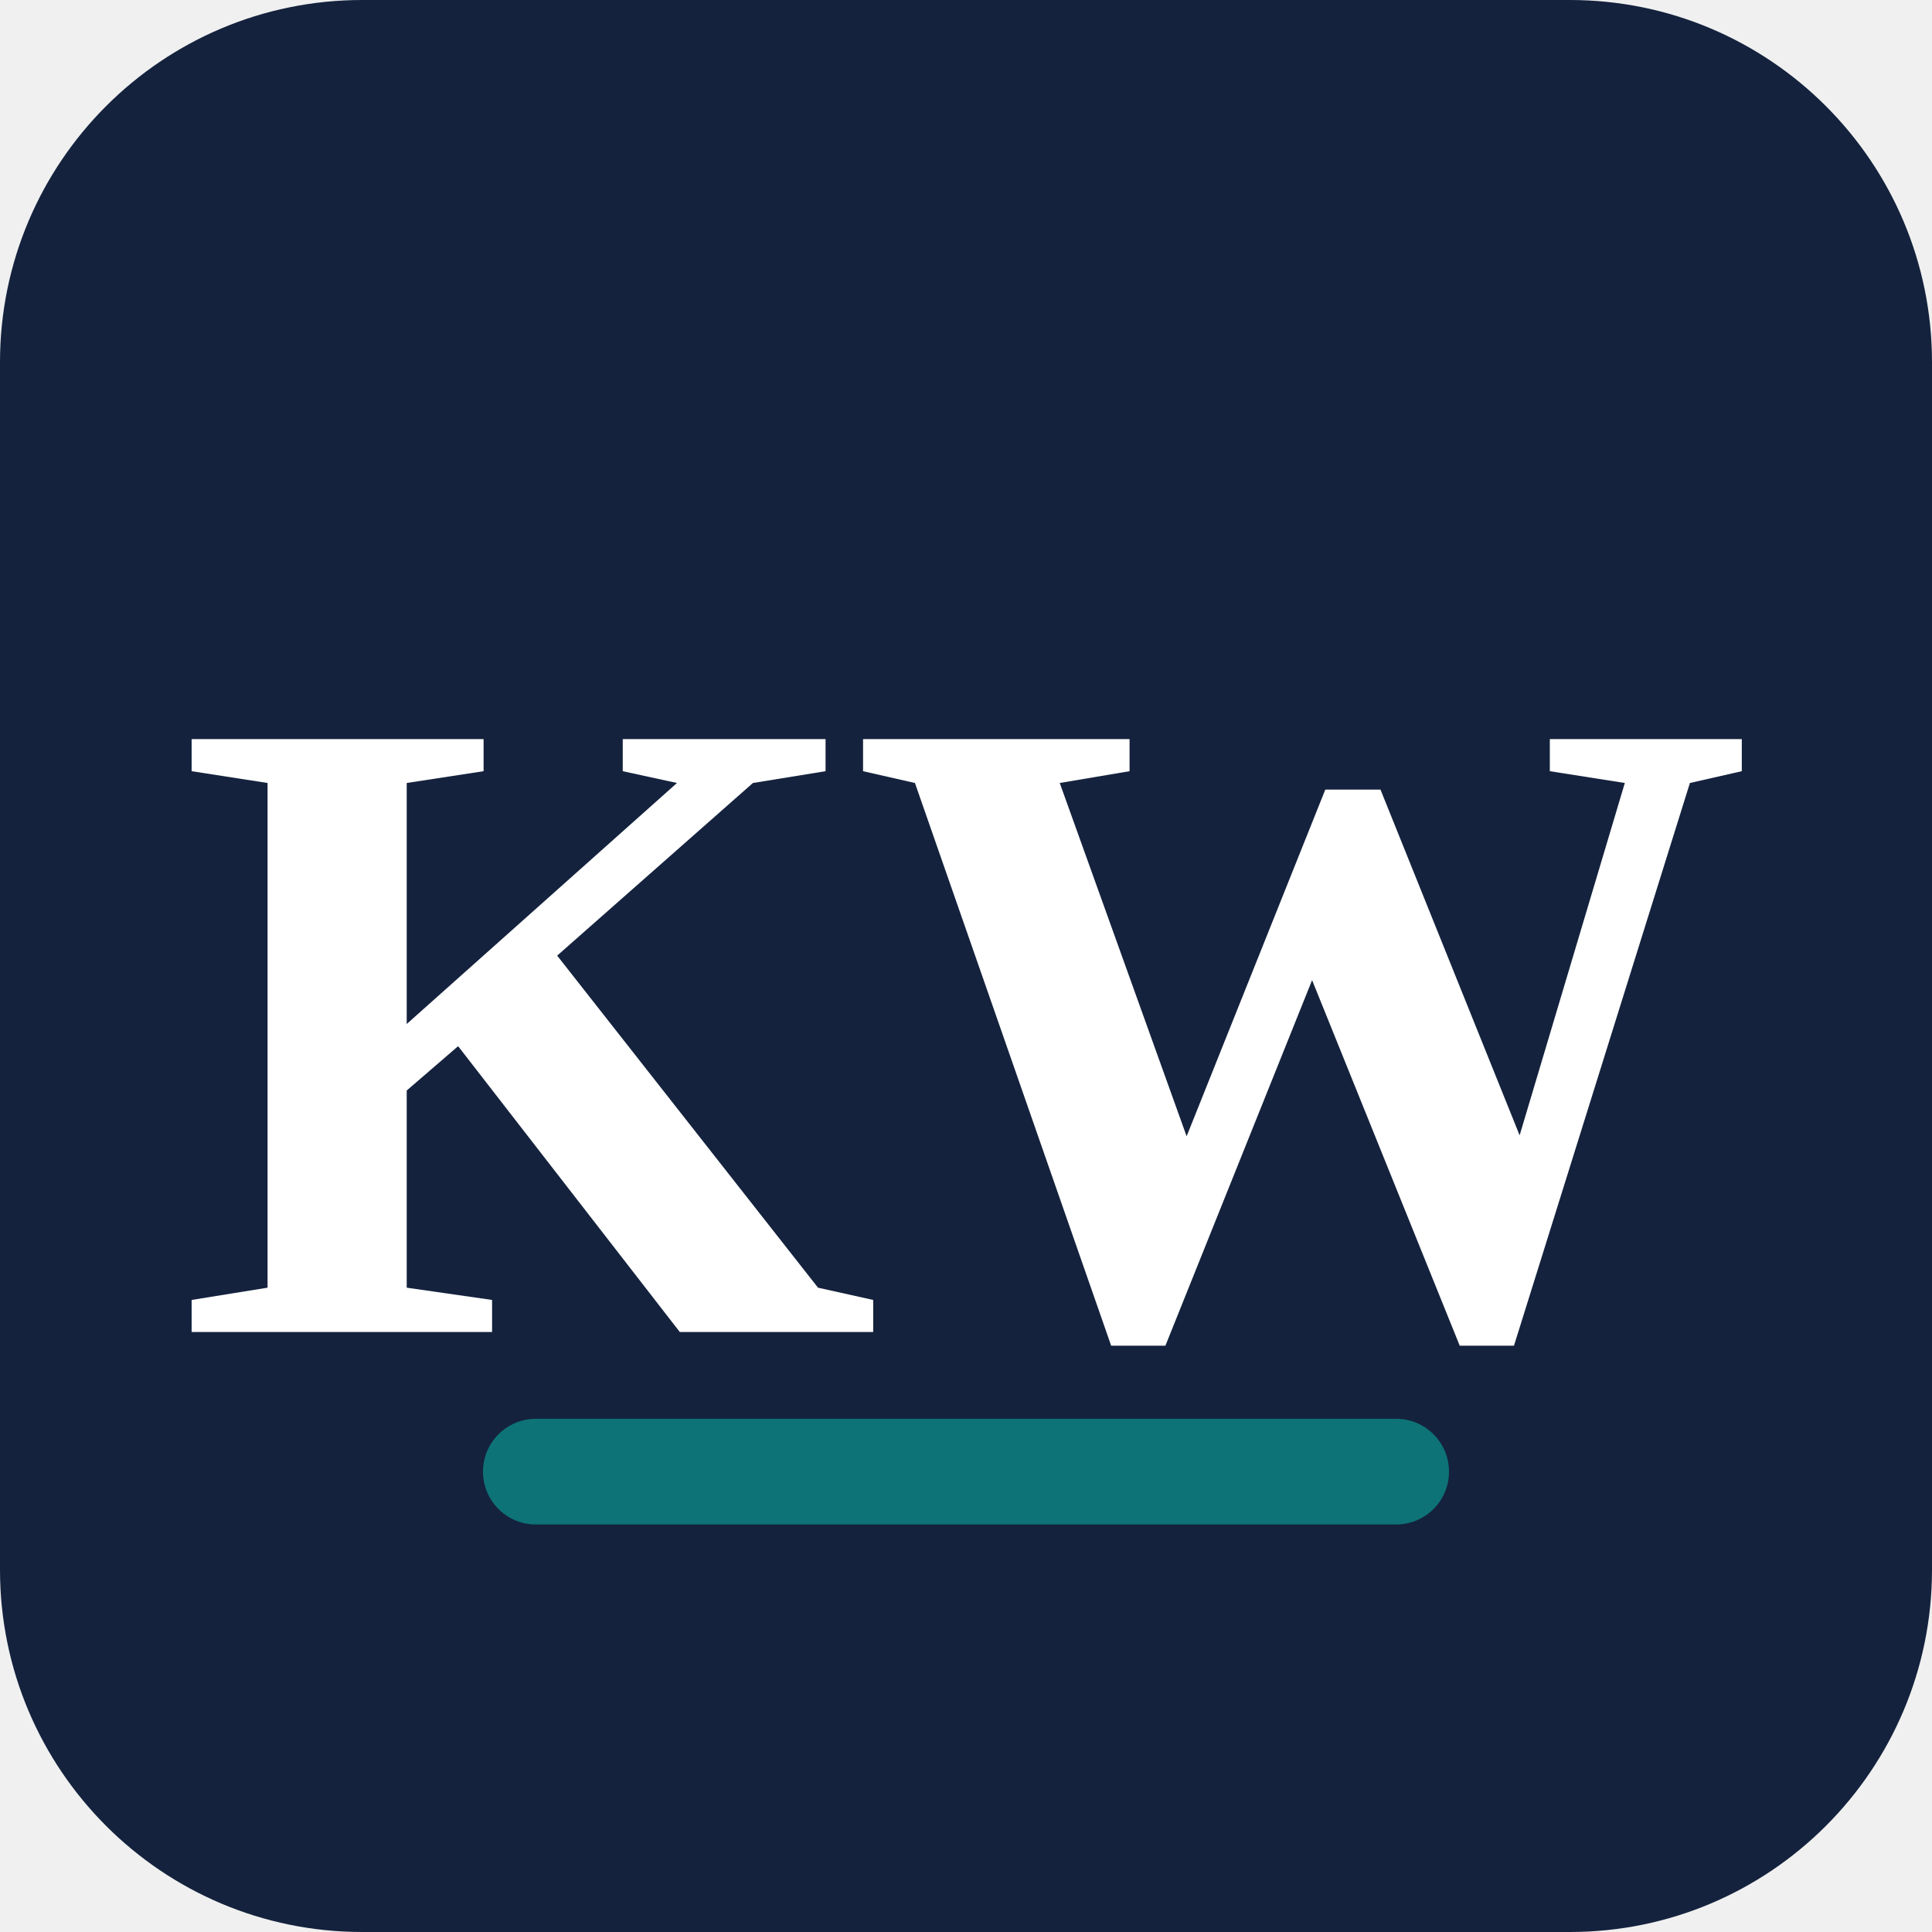
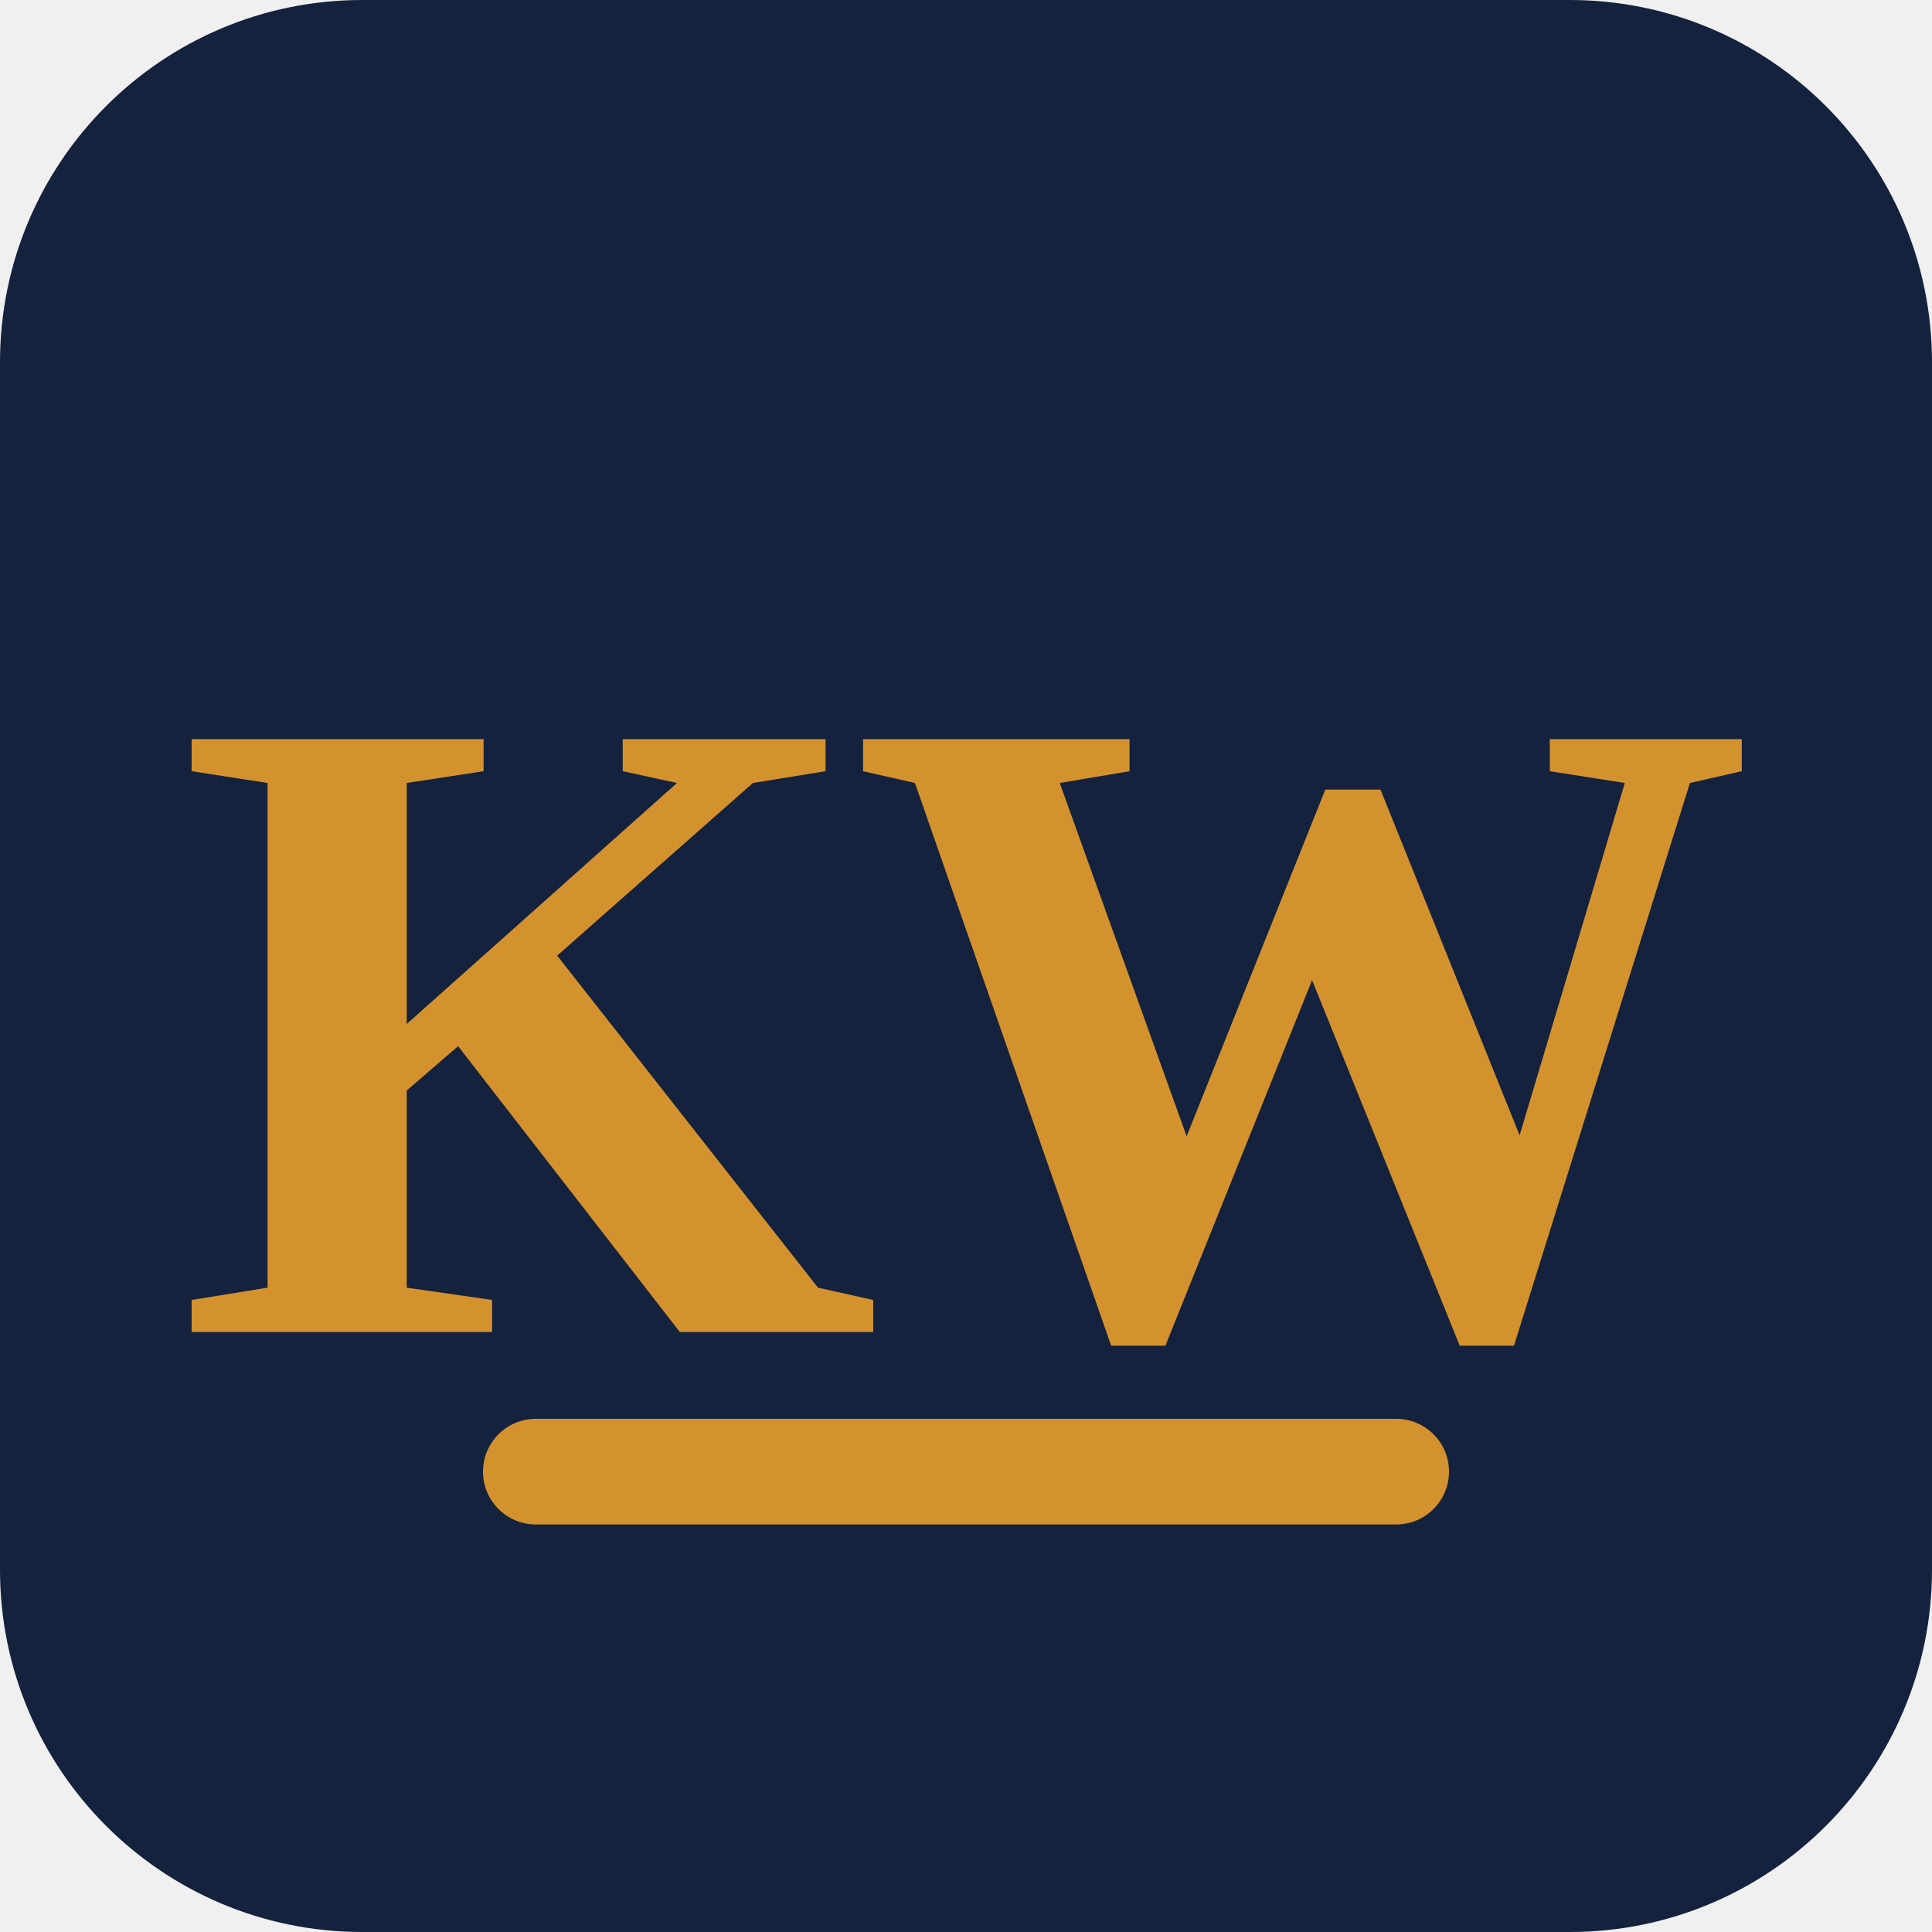
<svg xmlns="http://www.w3.org/2000/svg" viewBox="0 0 64 64" width="64" height="64">
  <rect width="64" height="64" rx="12" fill="#14223d" />
-   <text x="32" y="34" text-anchor="middle" dominant-baseline="central" font-family="'Source Serif 4', Georgia, 'Times New Roman', serif" font-weight="700" font-size="30" letter-spacing="-1" fill="#ffffff">KW</text>
-   <rect x="16" y="47" width="32" height="3.5" rx="1.75" fill="#0d7377" />
+   <text x="32" y="34" text-anchor="middle" dominant-baseline="central" font-family="'Source Serif 4', Georgia, 'Times New Roman', serif" font-weight="700" font-size="30" letter-spacing="-1" fill="#d4922e">KW</text>
+   <rect x="16" y="47" width="32" height="3.5" rx="1.75" fill="#d4922e" />
</svg>
